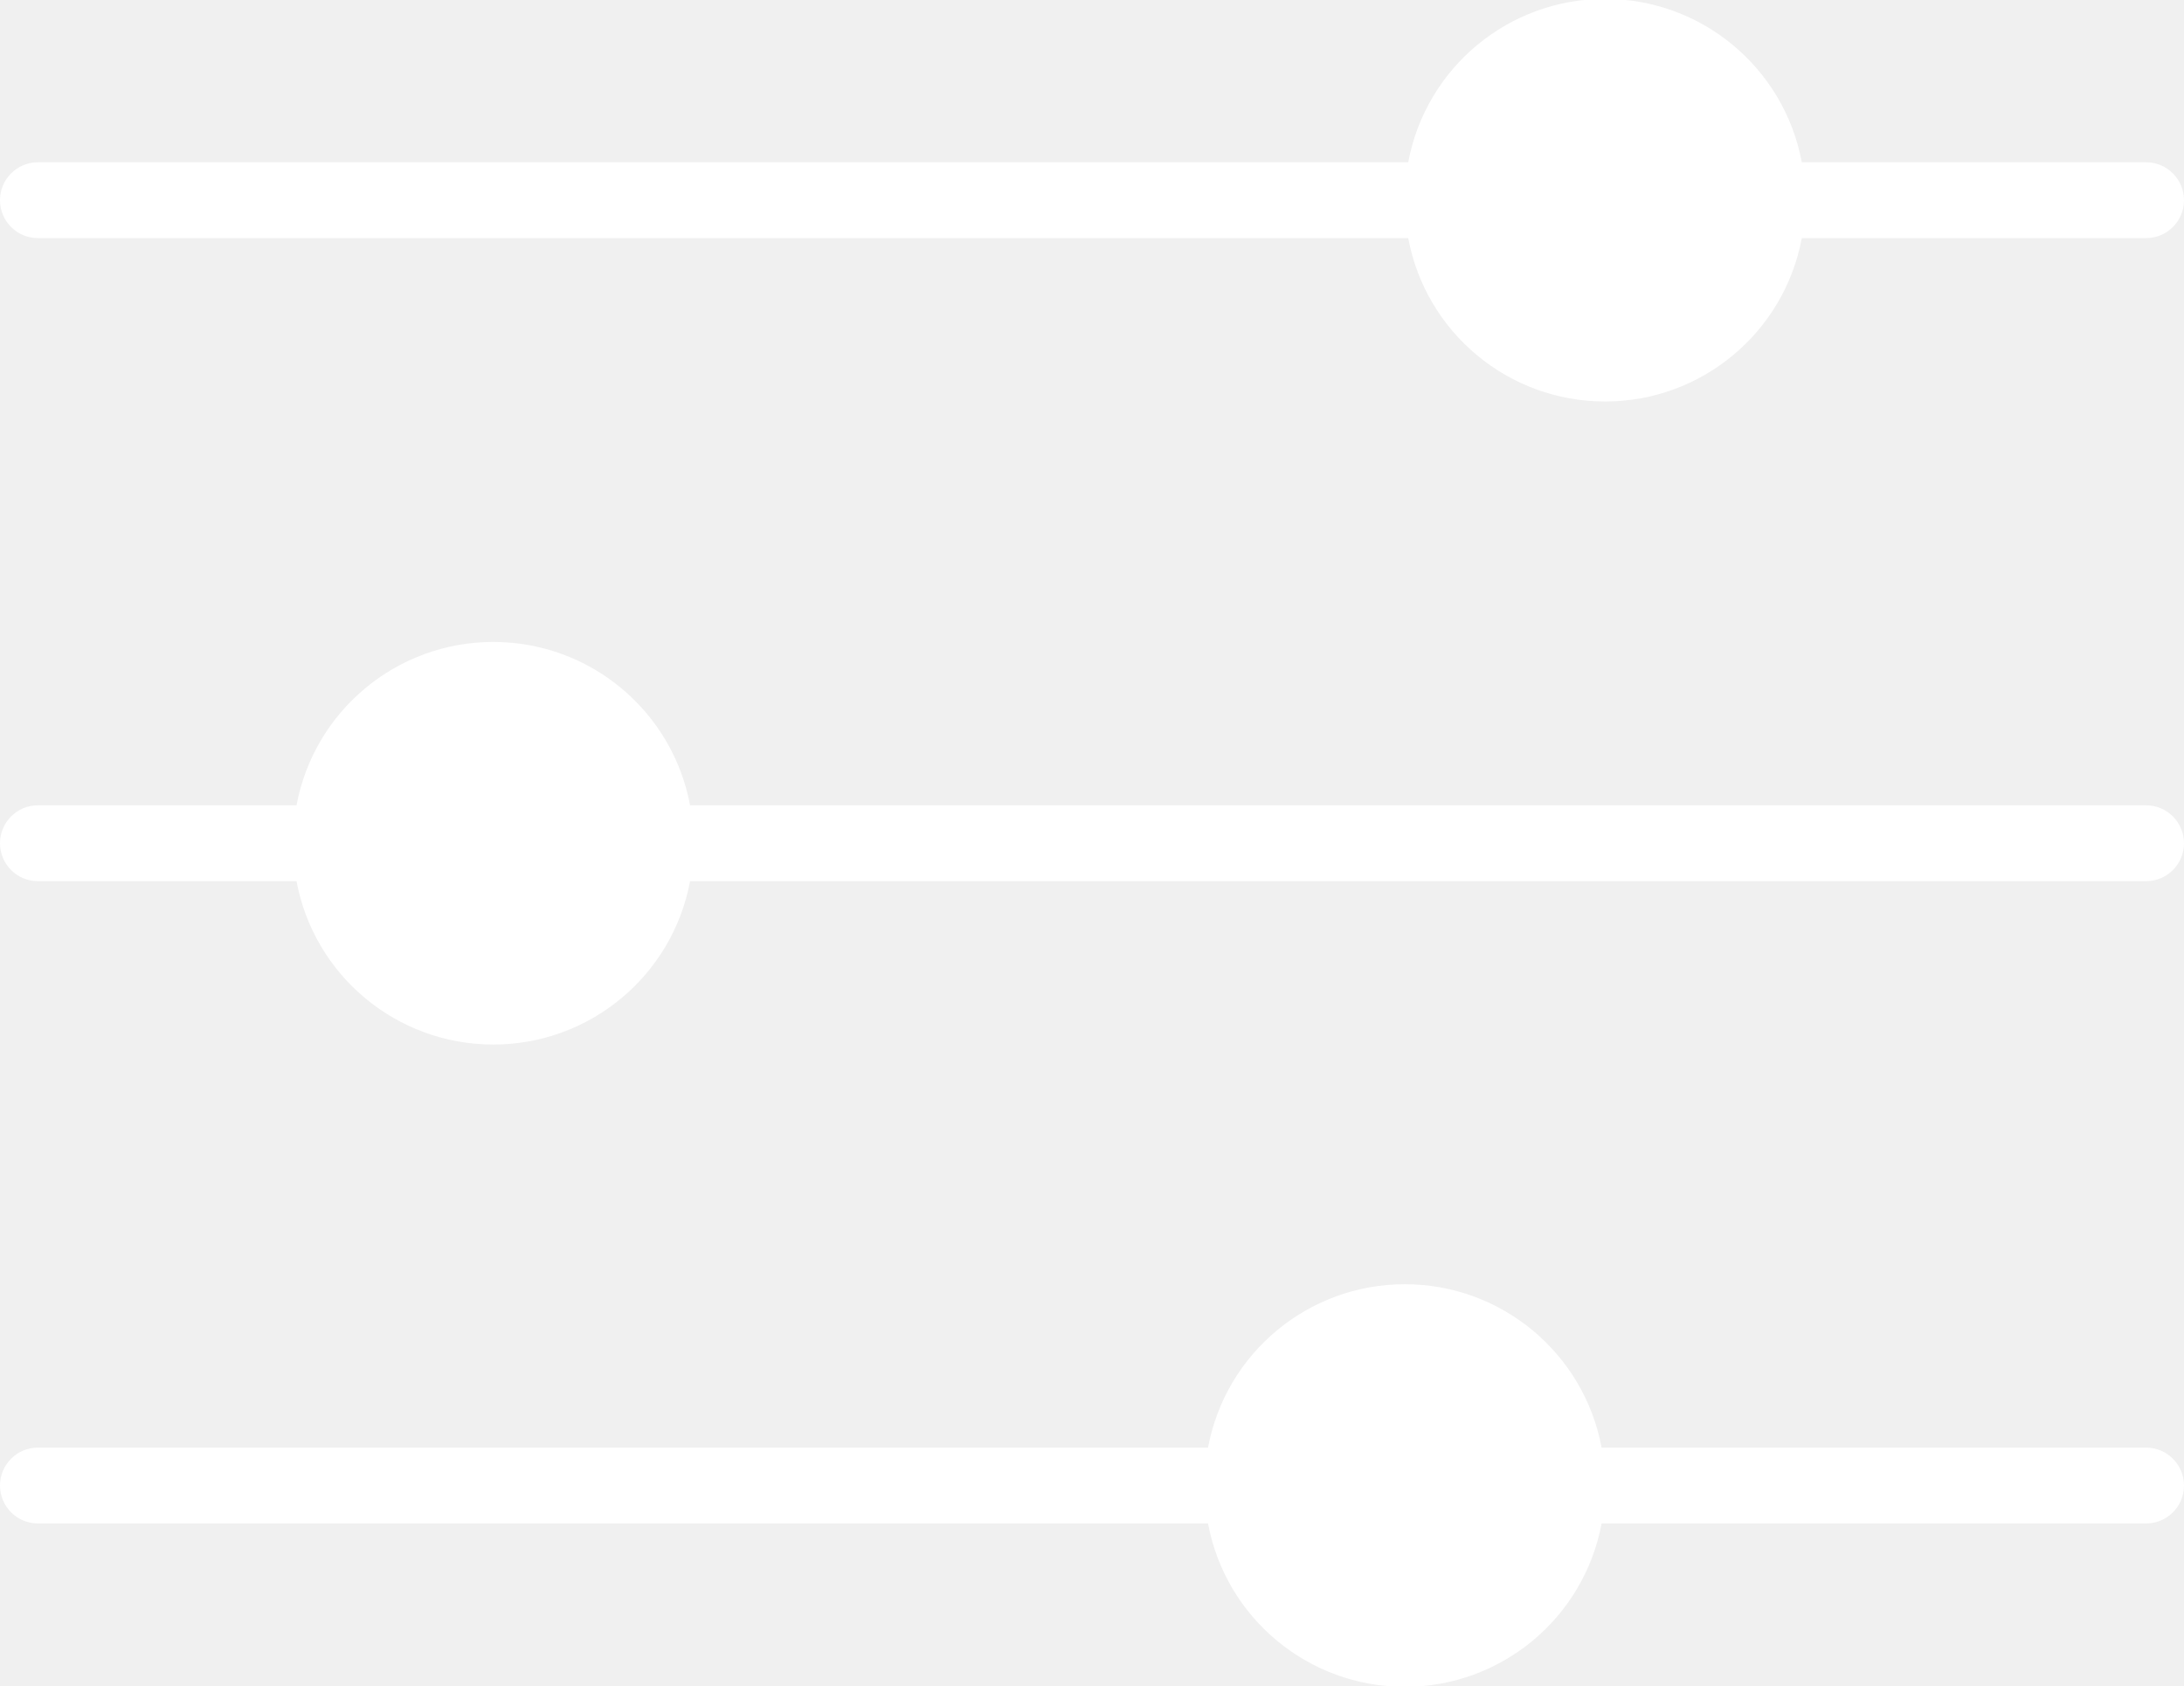
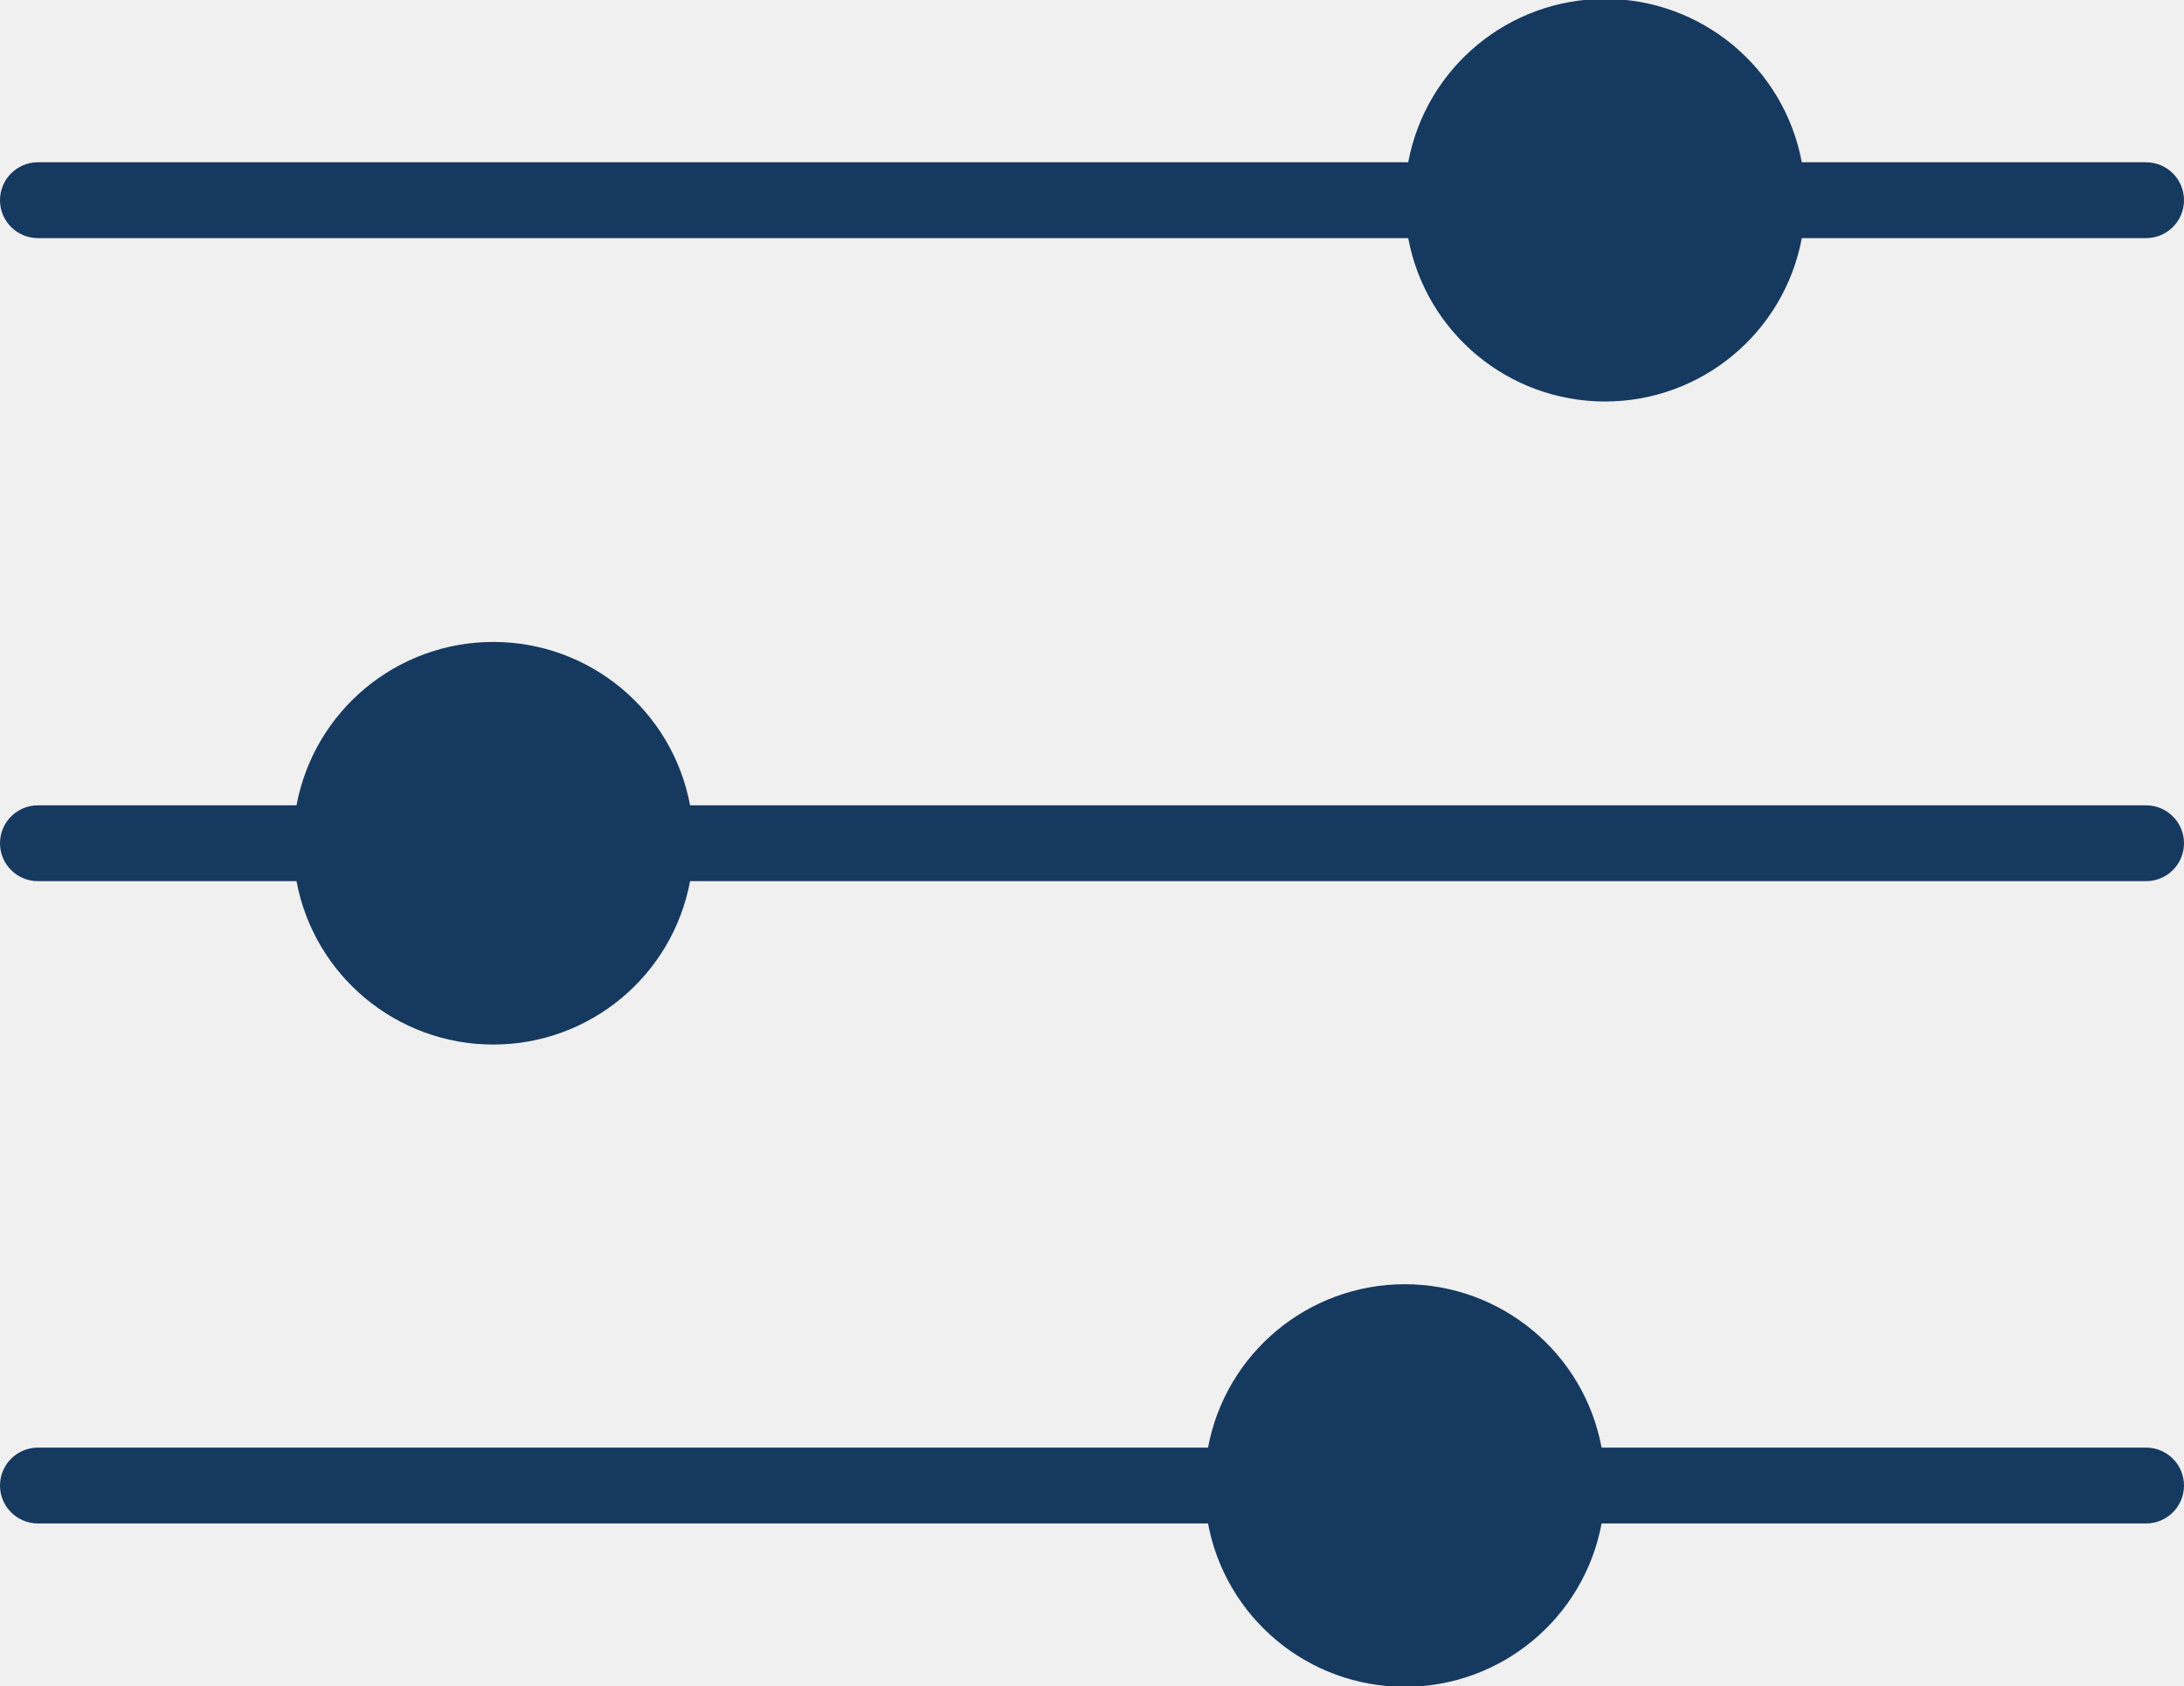
<svg xmlns="http://www.w3.org/2000/svg" viewBox="0 0 28.8 22.23">
  <g id="Livello_2" data-name="Livello 2">
    <g id="Livello_2-2" data-name="Livello 2">
-       <path d="M.5,3.14H18.57a2.64,2.64,0,0,0,5.19,0H28.3a.5.5,0,0,0,.5-.5.5.5,0,0,0-.5-.5H23.76a2.64,2.64,0,0,0-5.19,0H.5a.5.5,0,0,0-.5.5A.5.5,0,0,0,.5,3.14Z" style="fill:#fff" />
-       <path d="M28.3,10.62H9.1a2.64,2.64,0,0,0-5.19,0H.5a.5.5,0,0,0-.5.5.5.5,0,0,0,.5.5H3.91a2.64,2.64,0,0,0,5.19,0H28.3a.5.5,0,0,0,.5-.5A.5.5,0,0,0,28.3,10.62Z" style="fill:#fff" />
-       <path d="M28.3,19.09H21.12a2.64,2.64,0,0,0-5.19,0H.5a.5.5,0,0,0-.5.5.5.5,0,0,0,.5.5H15.93a2.64,2.64,0,0,0,5.19,0H28.3a.5.5,0,0,0,.5-.5A.5.5,0,0,0,28.3,19.09Z" style="fill:#fff" />
+       <path d="M.5,3.14H18.57a2.64,2.64,0,0,0,5.19,0H28.3a.5.5,0,0,0,.5-.5.5.5,0,0,0-.5-.5H23.76a2.64,2.64,0,0,0-5.19,0H.5a.5.5,0,0,0-.5.5A.5.5,0,0,0,.5,3.14Z" style="fill:#16395F" />
+       <path d="M28.3,10.62H9.1a2.64,2.64,0,0,0-5.19,0H.5a.5.5,0,0,0-.5.5.5.5,0,0,0,.5.5H3.91a2.64,2.64,0,0,0,5.19,0H28.3a.5.5,0,0,0,.5-.5A.5.5,0,0,0,28.3,10.62Z" style="fill:#16395F" />
+       <path d="M28.3,19.09H21.12a2.64,2.64,0,0,0-5.19,0H.5a.5.5,0,0,0-.5.5.5.5,0,0,0,.5.5H15.93a2.64,2.64,0,0,0,5.19,0H28.3a.5.5,0,0,0,.5-.5A.5.5,0,0,0,28.3,19.09Z" style="fill:#16395F" />
    </g>
  </g>
</svg>
